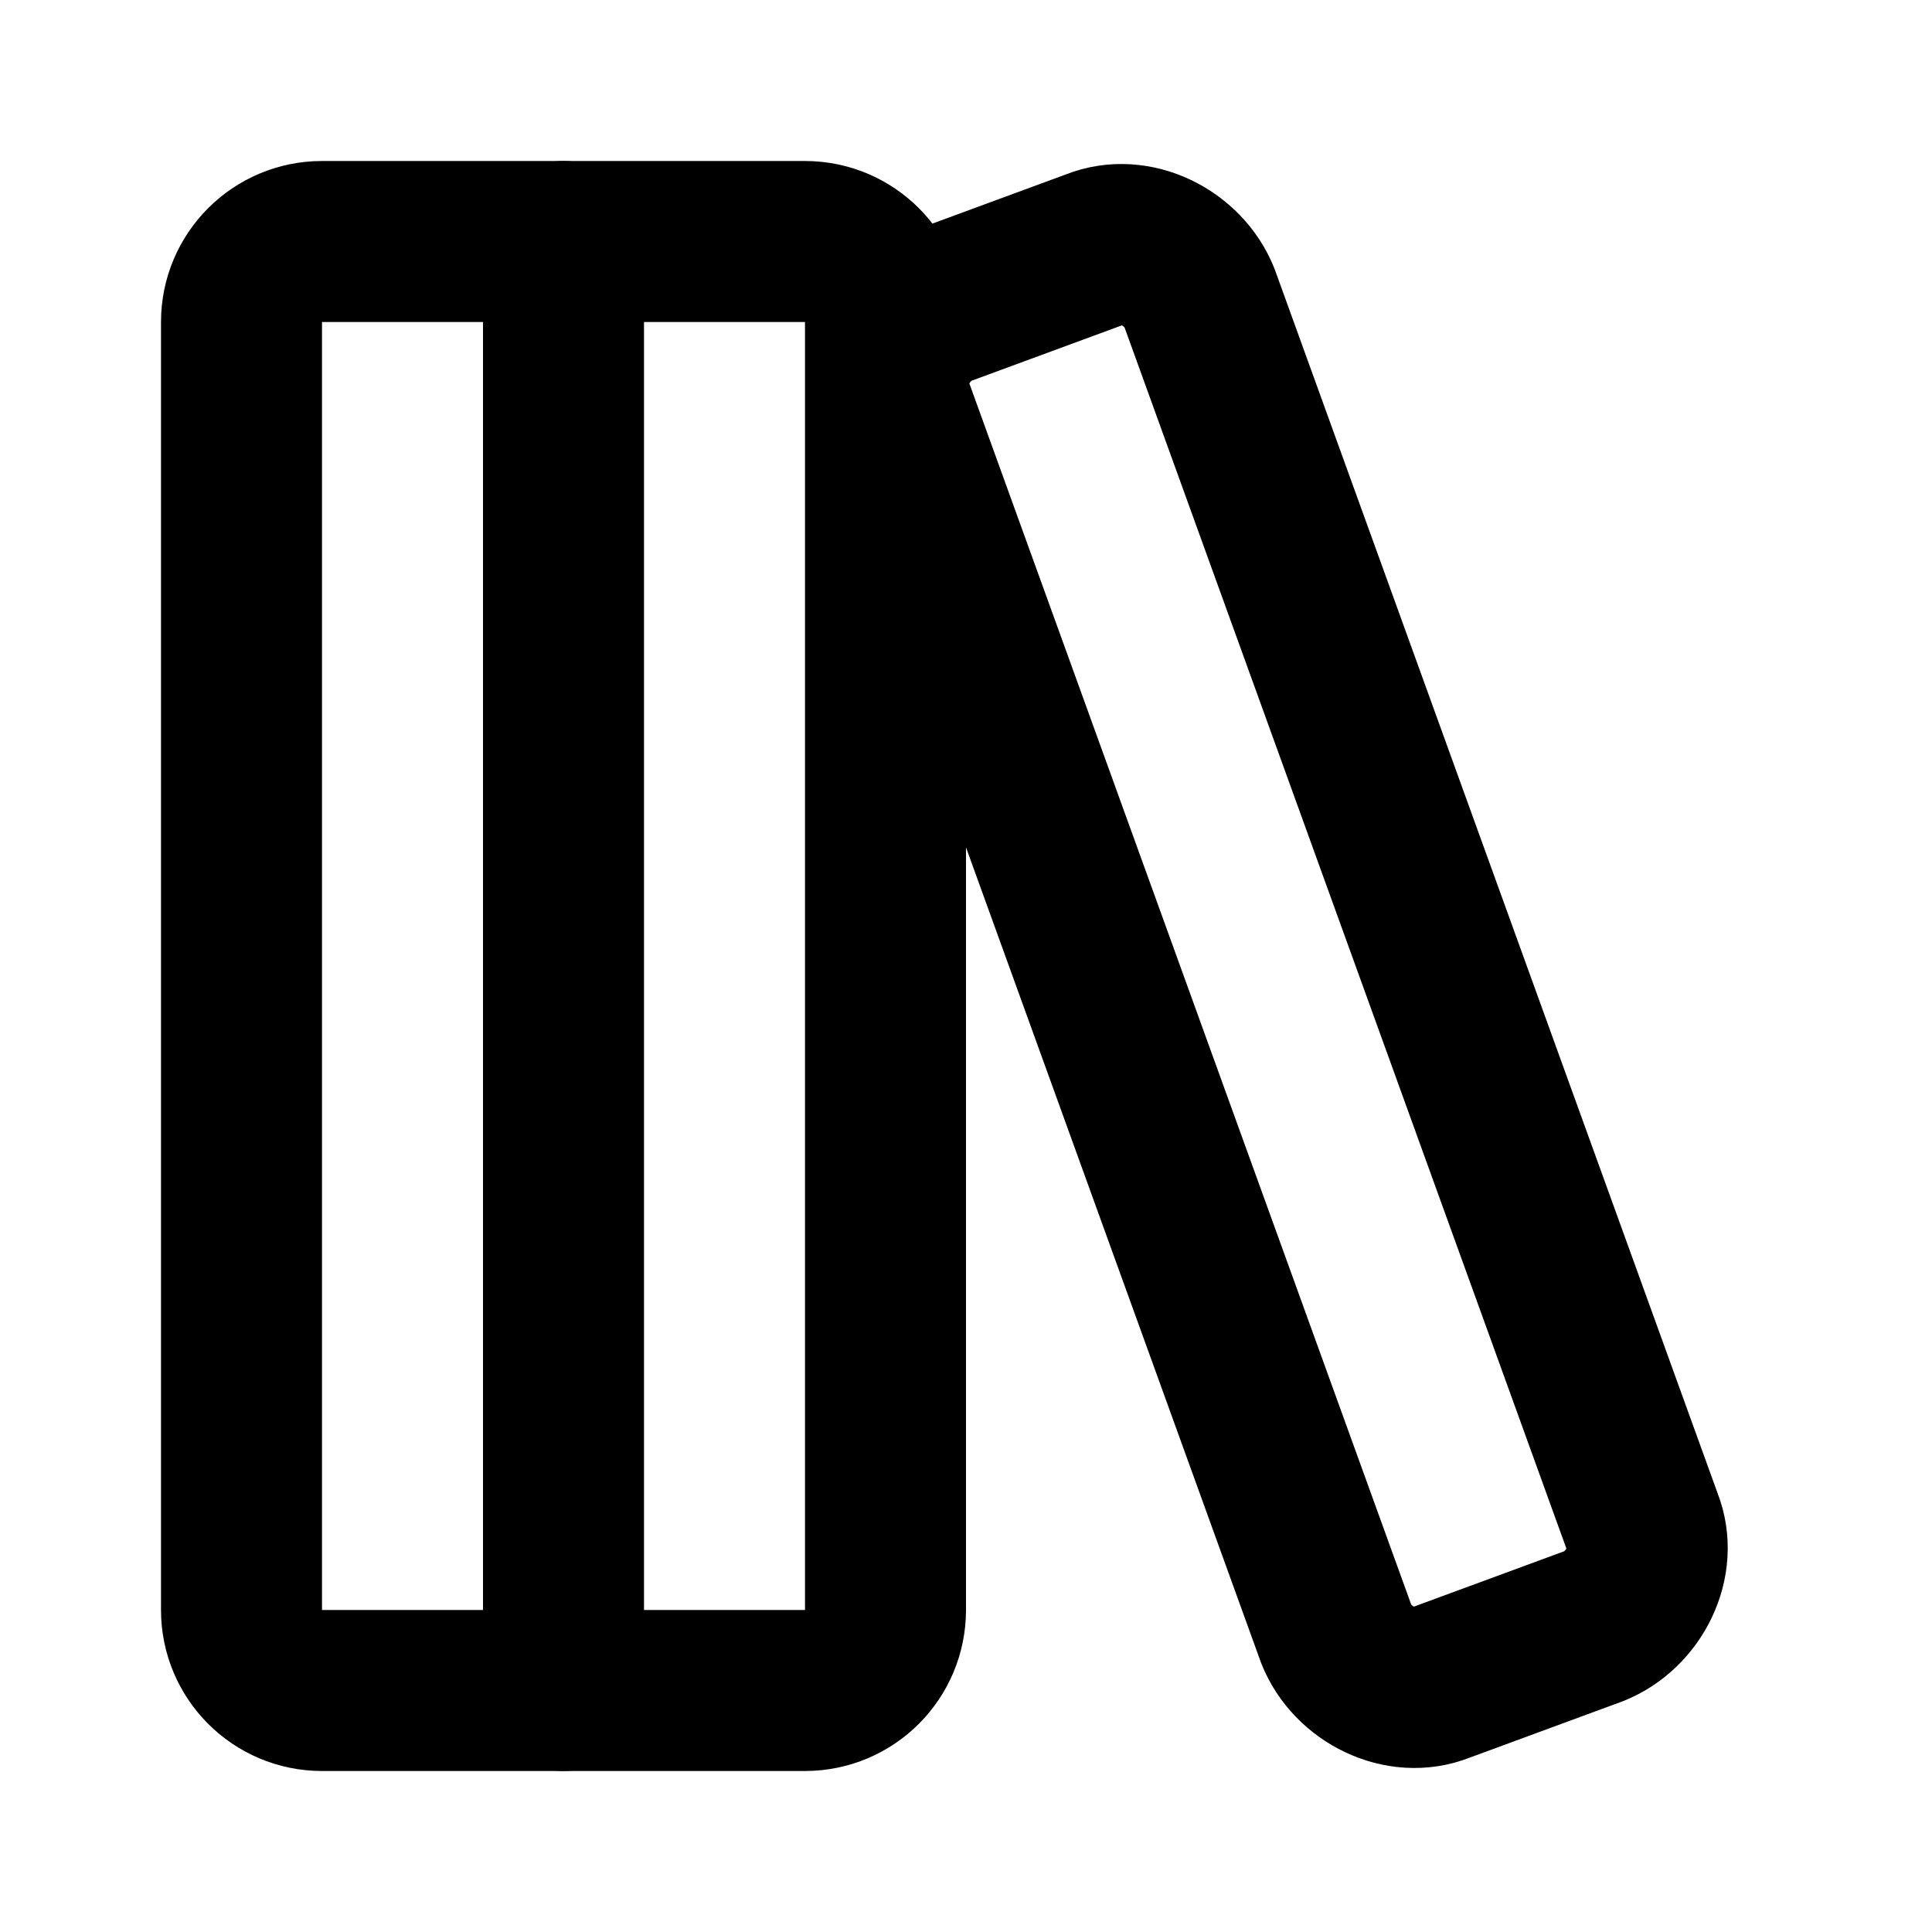
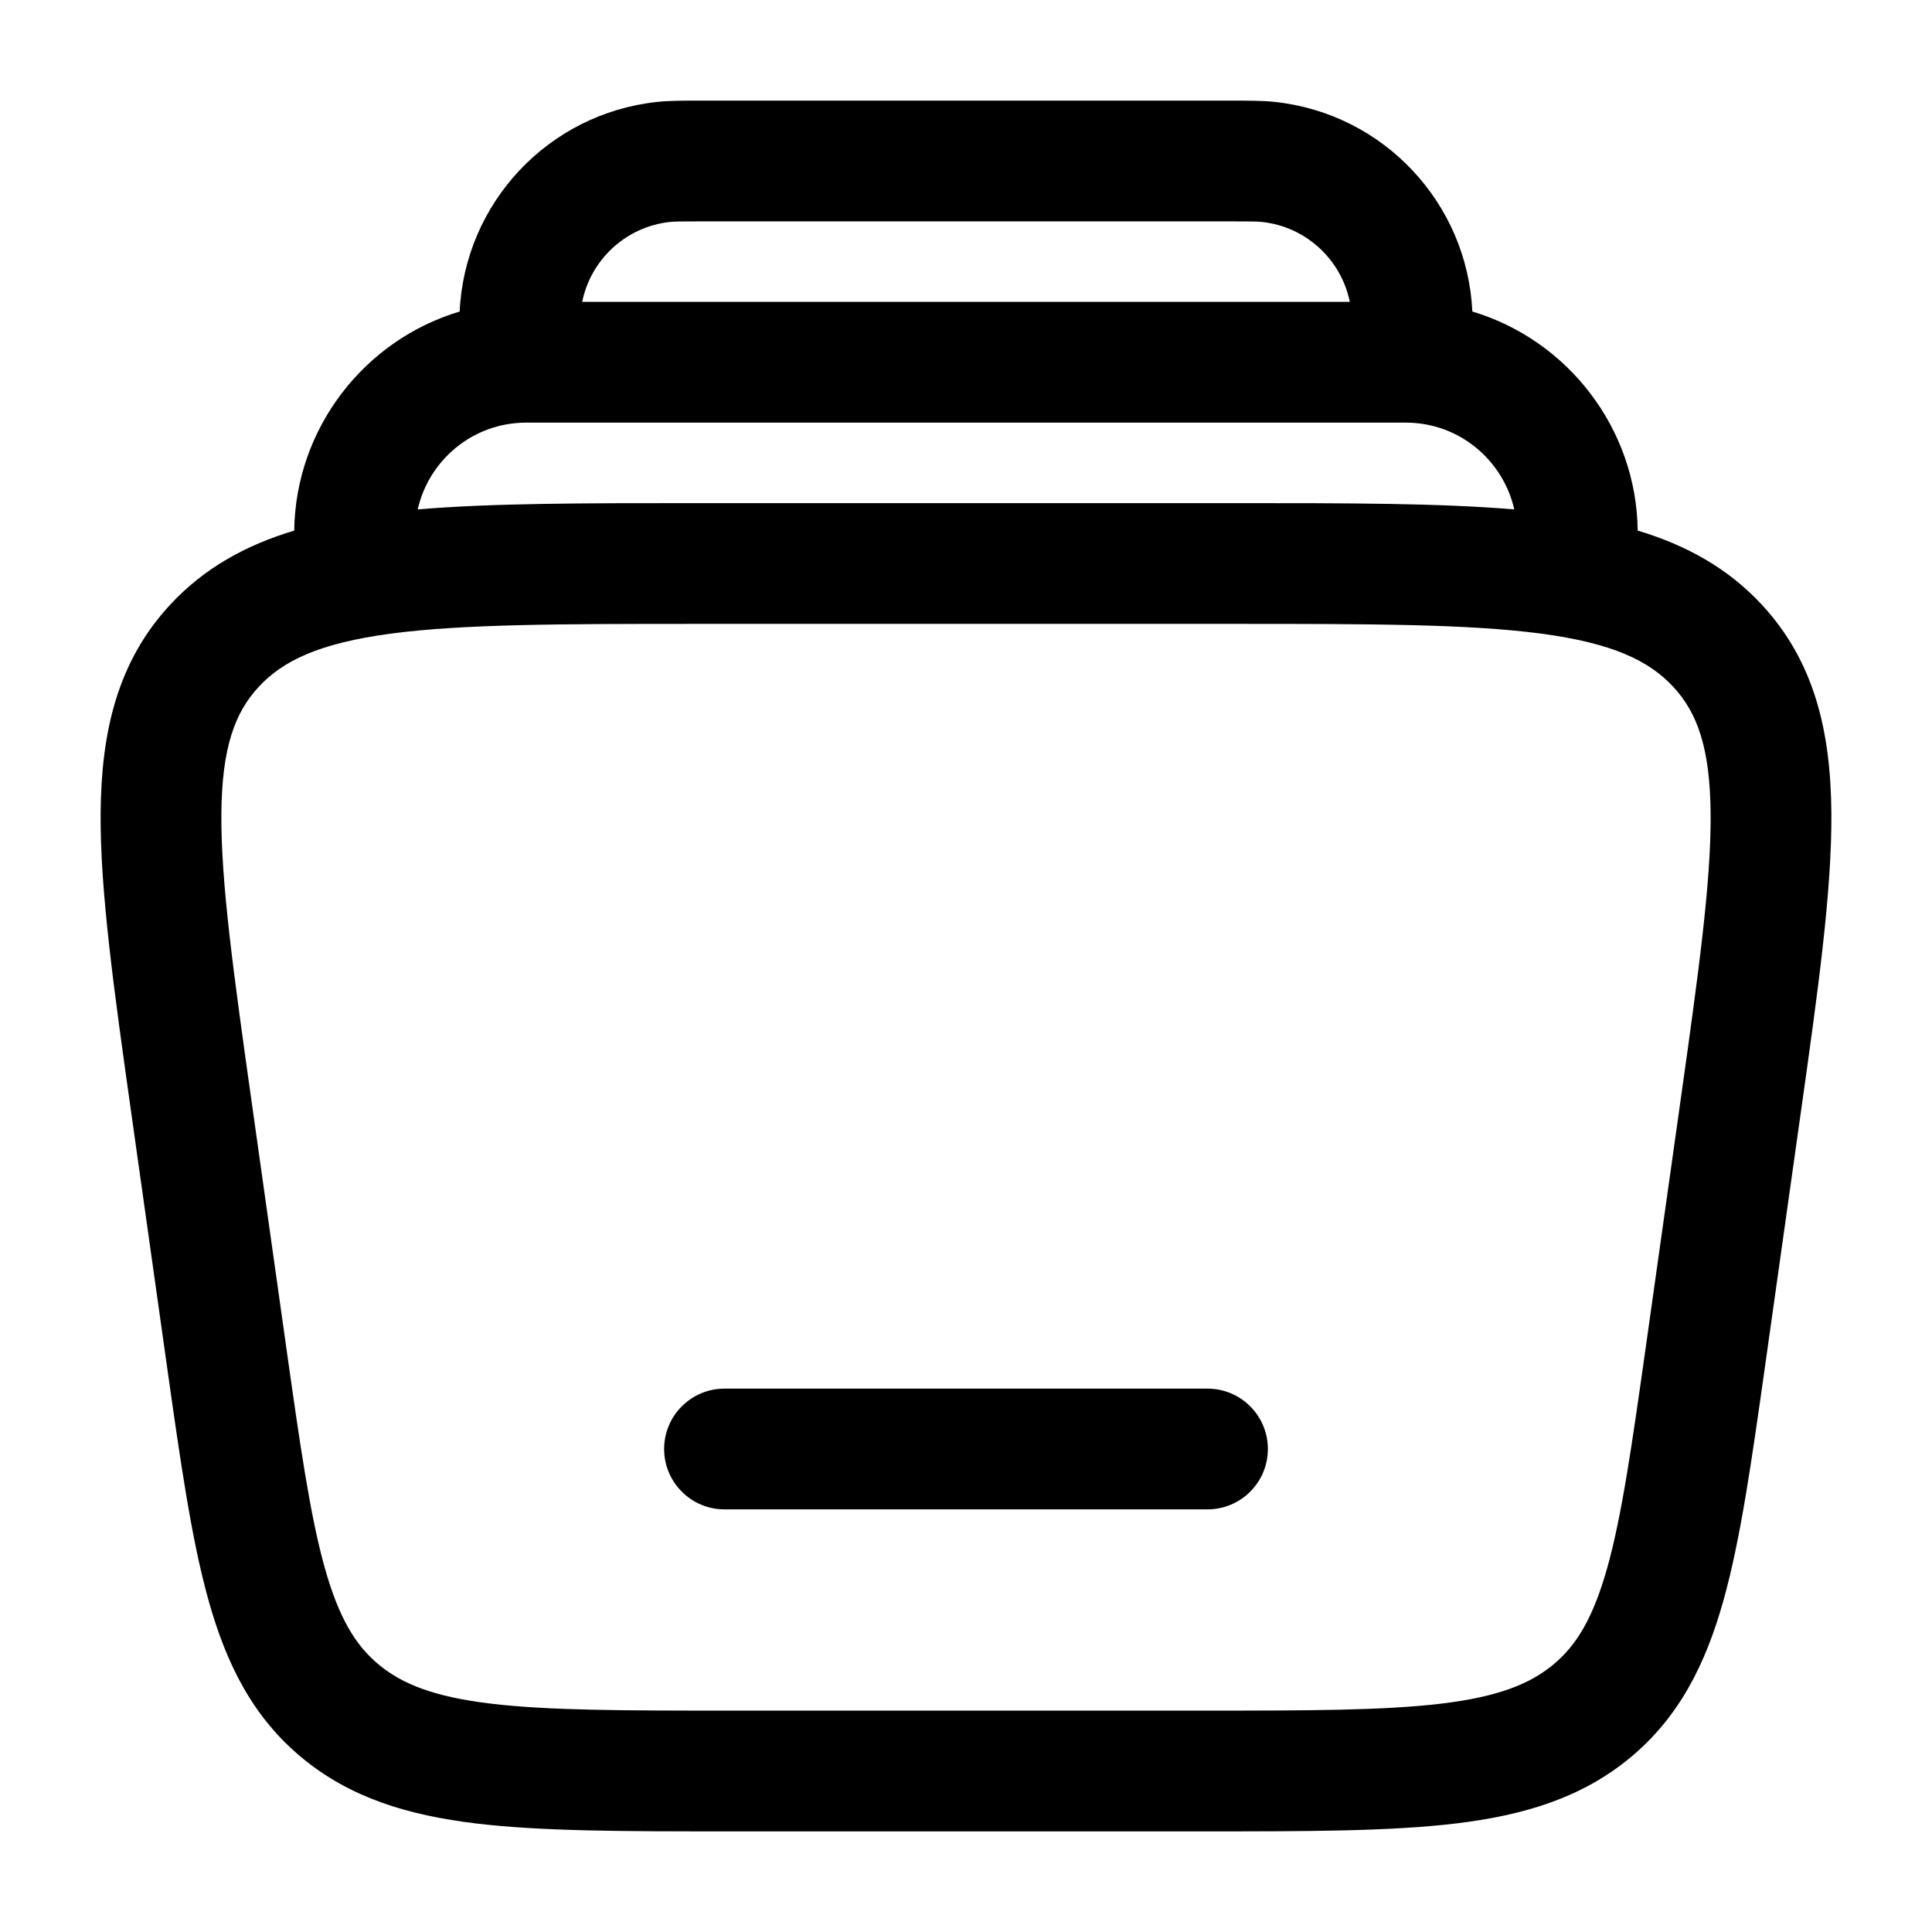
- <svg xmlns="http://www.w3.org/2000/svg" class="lucide lucide-library-big" width="24" height="24" viewBox="0 0 24 24" fill="none" stroke="currentColor" stroke-width="2" stroke-linecap="round" stroke-linejoin="round">
-   <rect width="8" height="18" x="3" y="3" rx="1" />
-   <path d="M7 3v18" />
-   <path d="M20.4 18.9c.2.5-.1 1.1-.6 1.3l-1.9.7c-.5.2-1.1-.1-1.3-.6L11.1 5.1c-.2-.5.1-1.1.6-1.3l1.9-.7c.5-.2 1.1.1 1.3.6Z" />
+ <svg xmlns="http://www.w3.org/2000/svg" width="24" height="24" viewBox="0 0 24 24">
+   <g fill="currentColor" fill-rule="evenodd" clip-rule="evenodd">
+     <path d="M8.25 18C8.25 17.586 8.586 17.25 9 17.25H15C15.414 17.25 15.75 17.586 15.75 18C15.75 18.414 15.414 18.75 15 18.75H9C8.586 18.75 8.25 18.414 8.25 18Z" />
+     <path d="M8.699 1.25H15.3C15.52 1.25 15.689 1.25 15.836 1.266C17.19 1.411 18.227 2.523 18.29 3.87C19.48 4.226 20.329 5.327 20.344 6.591C20.945 6.772 21.464 7.056 21.888 7.514C22.54 8.219 22.742 9.086 22.75 10.1C22.757 11.075 22.584 12.307 22.368 13.836L21.929 16.95C21.76 18.146 21.623 19.118 21.41 19.879C21.187 20.676 20.858 21.331 20.25 21.835C19.646 22.335 18.93 22.55 18.084 22.652C17.265 22.75 16.235 22.75 14.953 22.75H9.047C7.765 22.75 6.735 22.75 5.916 22.652C5.07 22.55 4.354 22.335 3.75 21.835C3.142 21.331 2.813 20.676 2.59 19.879C2.377 19.118 2.24 18.146 2.071 16.95L1.632 13.836C1.417 12.307 1.243 11.075 1.25 10.1C1.258 9.086 1.46 8.219 2.112 7.514C2.536 7.056 3.054 6.772 3.655 6.591C3.671 5.327 4.519 4.226 5.71 3.87C5.773 2.523 6.809 1.411 8.164 1.266C8.311 1.25 8.479 1.25 8.699 1.25ZM5.189 6.328C6.115 6.25 7.25 6.25 8.616 6.25H15.384C16.75 6.25 17.885 6.25 18.811 6.328C18.673 5.72 18.131 5.25 17.462 5.25H6.538C5.869 5.25 5.326 5.72 5.189 6.328ZM15.676 2.757C16.226 2.816 16.661 3.226 16.768 3.75H7.232C7.339 3.226 7.773 2.816 8.324 2.757C8.38 2.751 8.46 2.75 8.741 2.75H15.259C15.54 2.75 15.62 2.751 15.676 2.757ZM3.213 8.533C3.516 8.206 3.971 7.989 4.856 7.871C5.757 7.752 6.964 7.75 8.672 7.75H15.328C17.036 7.75 18.243 7.752 19.144 7.871C20.029 7.989 20.484 8.206 20.787 8.533C21.083 8.853 21.244 9.288 21.25 10.112C21.256 10.962 21.1 12.083 20.874 13.688L20.451 16.688C20.273 17.949 20.149 18.821 19.966 19.475C19.789 20.104 19.582 20.441 19.293 20.68C19 20.922 18.606 21.078 17.905 21.163C17.186 21.249 16.247 21.25 14.905 21.25H9.095C7.753 21.25 6.814 21.249 6.095 21.163C5.394 21.078 5 20.922 4.707 20.68C4.418 20.441 4.211 20.104 4.034 19.475C3.851 18.821 3.727 17.949 3.549 16.688L3.126 13.688C2.9 12.083 2.744 10.962 2.75 10.112C2.756 9.288 2.917 8.853 3.213 8.533Z" />
+   </g>
</svg>
